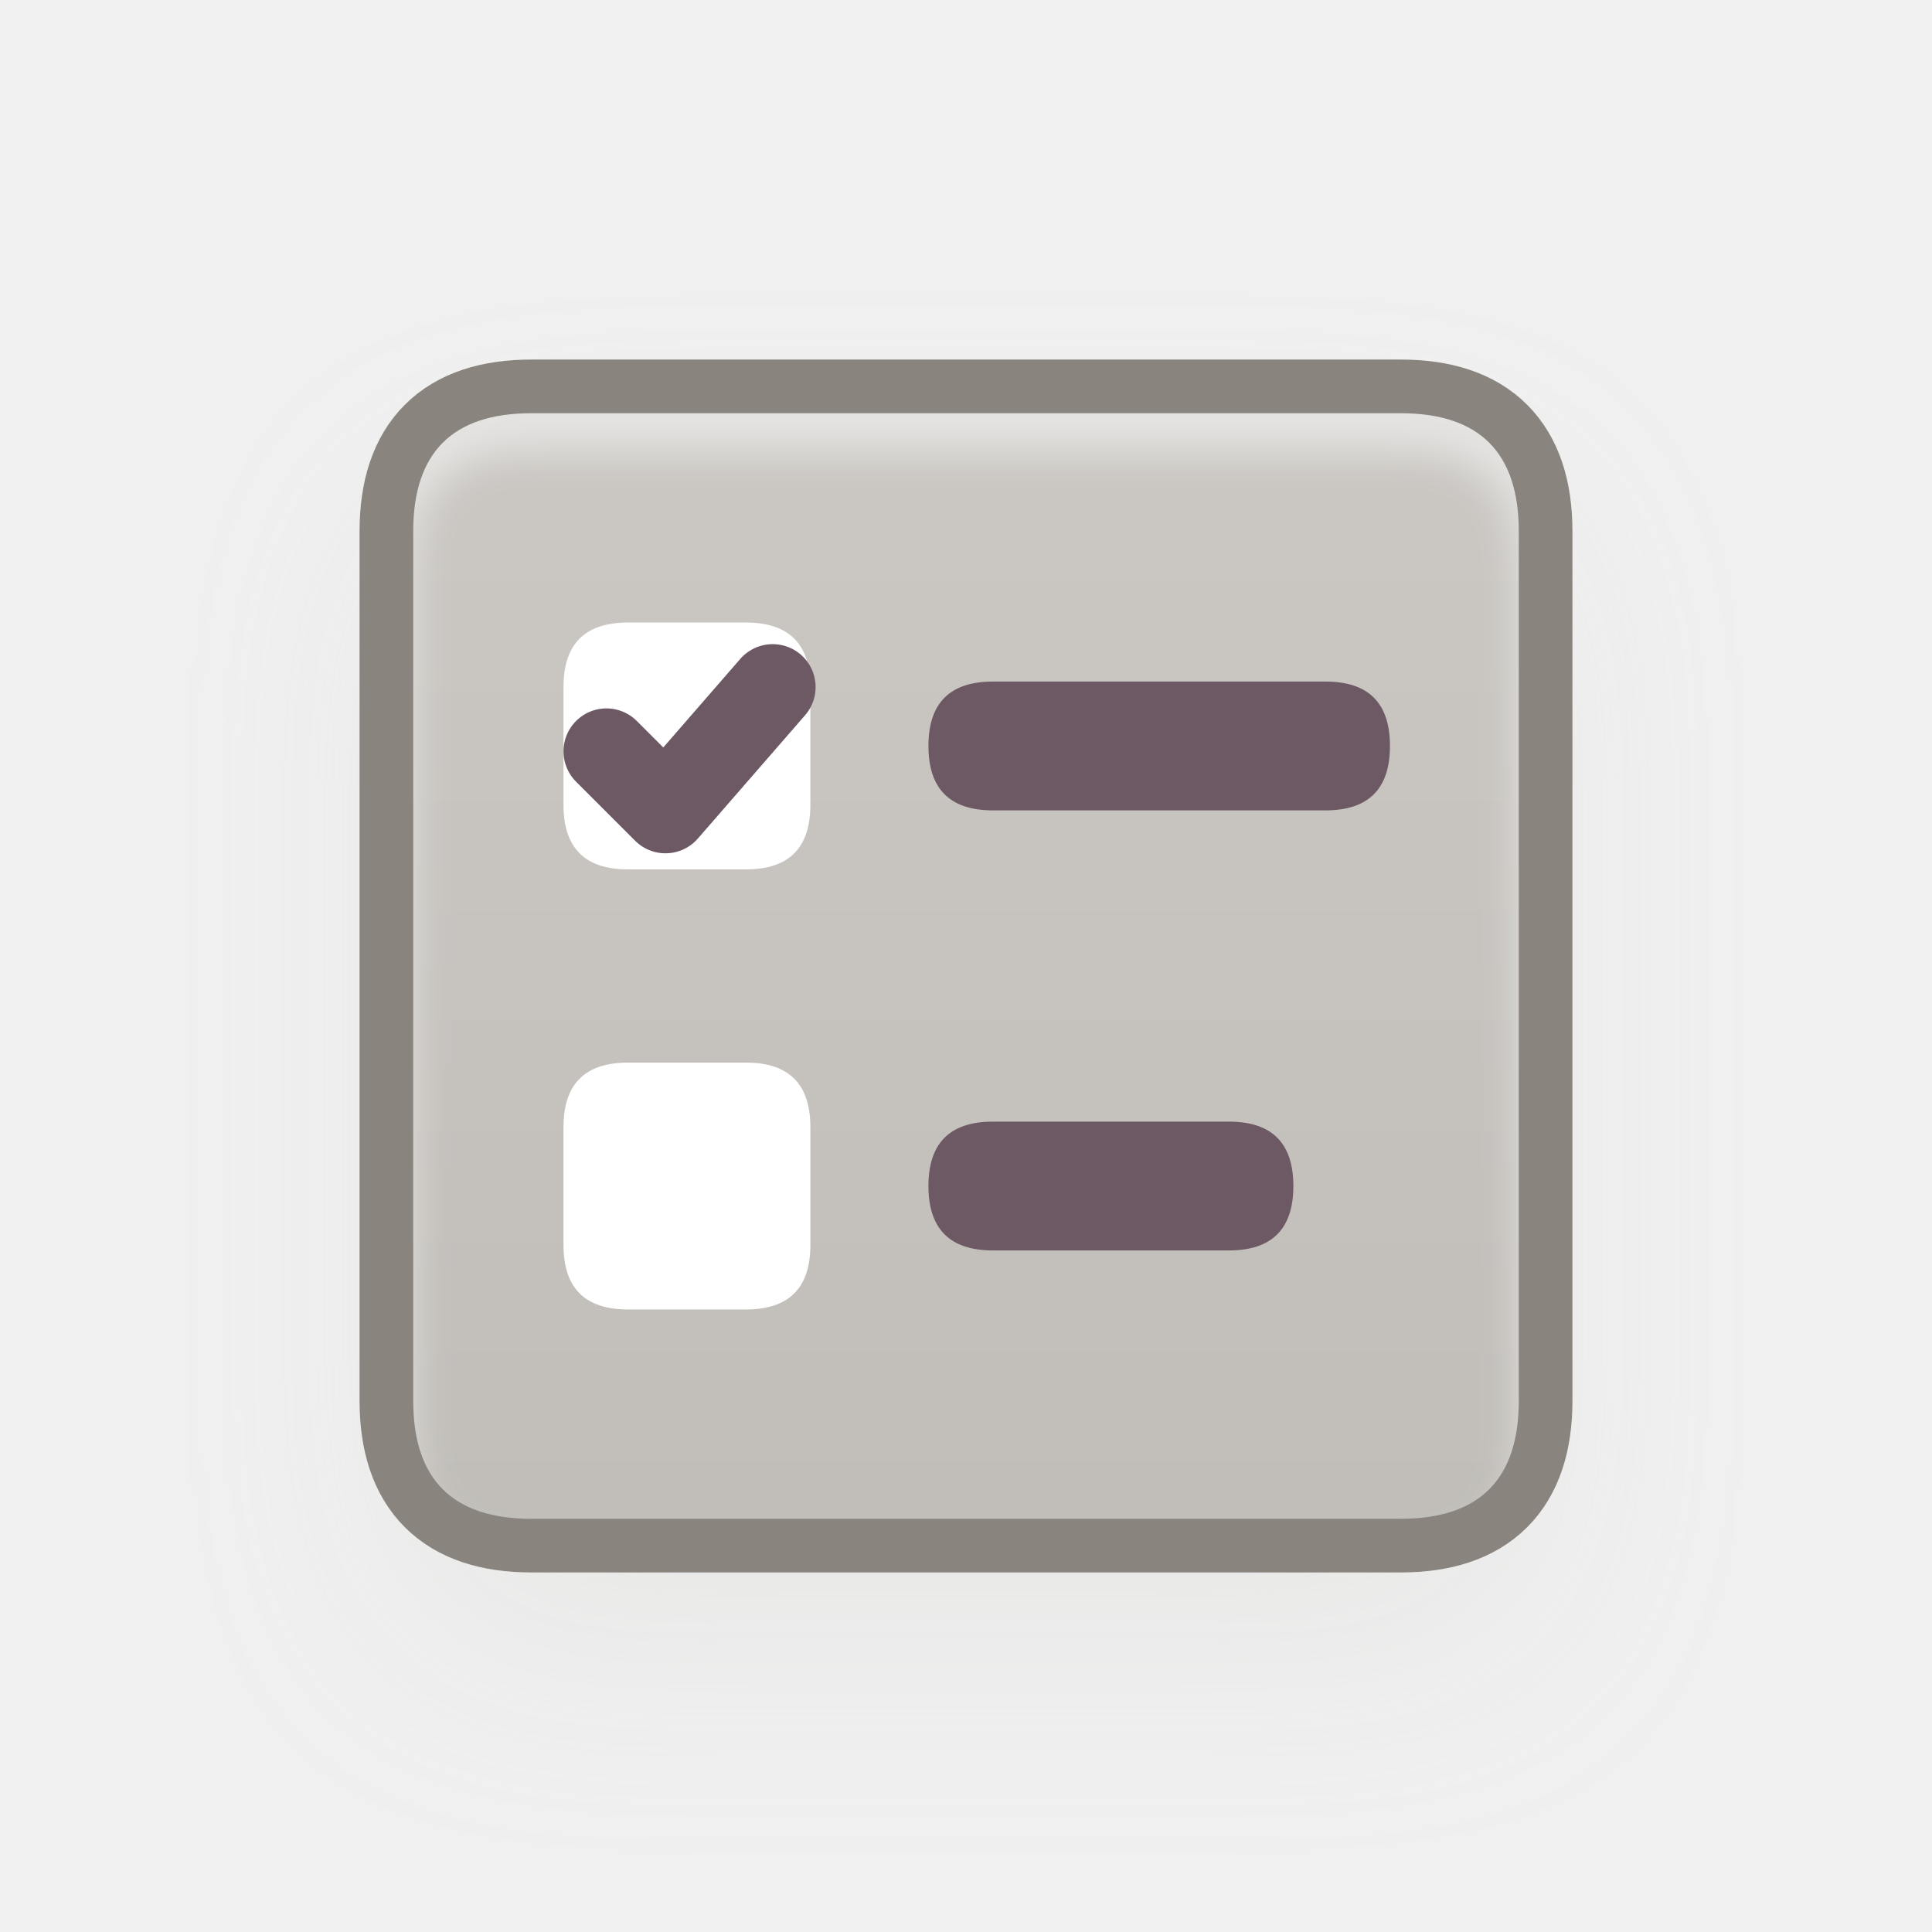
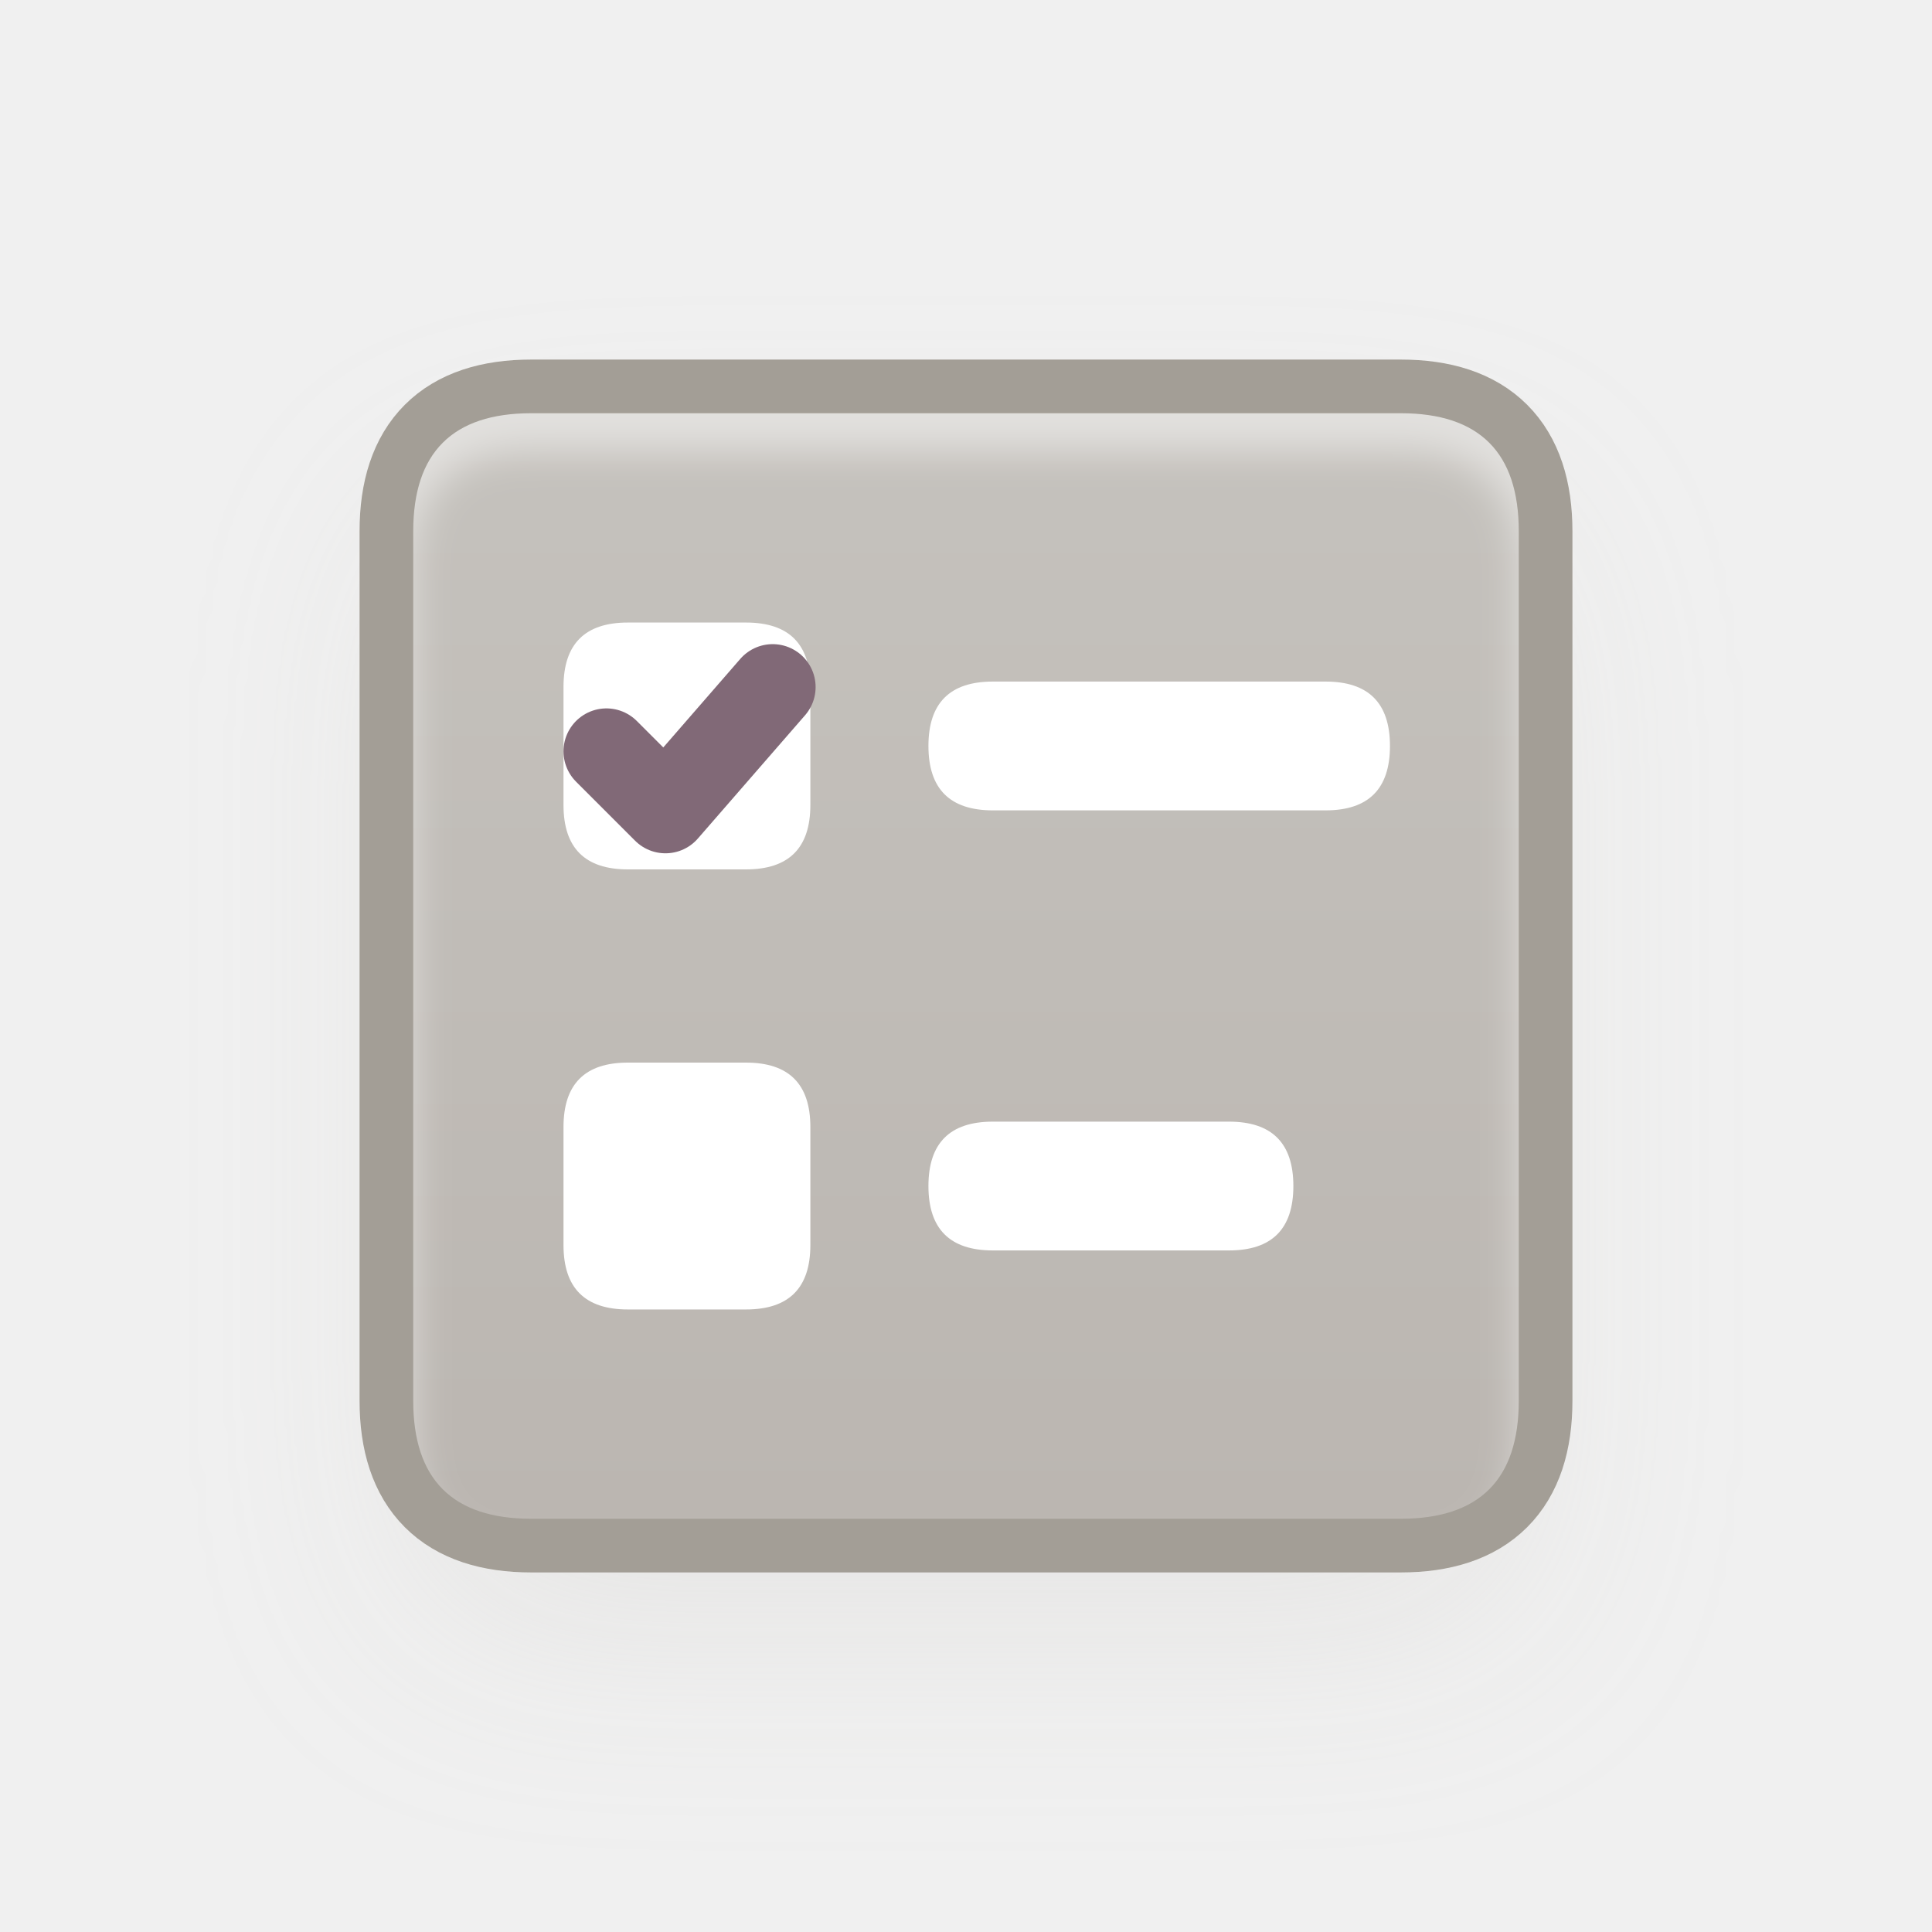
<svg xmlns="http://www.w3.org/2000/svg" viewBox="-2.5 -5.5 36 36" width="96" height="96" fill="none">
  <defs>
-     <linearGradient id="loS-ki-list-checks-soft" x1="0" y1="0" x2="0" y2="1">
-       <stop offset="0" stop-color="#CBC8C4" />
-       <stop offset="1" stop-color="#C1BEB9" />
+     <linearGradient id="loS-ki-list-checks" x1="0" y1="0" x2="0" y2="1">
+       <stop offset="0" stop-color="#C5C2BD" />
+       <stop offset="1" stop-color="#BBB6B1" />
    </linearGradient>
-     <linearGradient id="upS-ki-list-checks-soft" x1="0" y1="0" x2="0" y2="1">
-       <stop offset="0" stop-color="#E6E5E3" />
-       <stop offset="1" stop-color="#D7D5D2" />
+     <linearGradient id="upS-ki-list-checks" x1="0" y1="0" x2="0" y2="1">
+       <stop offset="0" stop-color="#E4E2E0" />
+       <stop offset="1" stop-color="#D3D0CD" />
    </linearGradient>
-     <filter id="sh-ki-list-checks-soft" x="-40%" y="-40%" width="180%" height="190%" color-interpolation-filters="sRGB">
+     <filter id="sh-ki-list-checks" x="-40%" y="-40%" width="180%" height="190%" color-interpolation-filters="sRGB">
      <feFlood flood-opacity="0" result="BackgroundImageFix" />
      <feColorMatrix in="SourceAlpha" type="matrix" values="0 0 0 0 0 0 0 0 0 0 0 0 0 0 0 0 0 0 127 0" result="hardAlpha" />
      <feOffset dy="2" />
      <feGaussianBlur stdDeviation="2" />
      <feComposite in2="hardAlpha" operator="out" />
-       <feColorMatrix type="matrix" values="0 0 0 0 0.78 0 0 0 0 0.769 0 0 0 0 0.749 0 0 0 0.21 0" />
+       <feColorMatrix type="matrix" values="0 0 0 0 0.753 0 0 0 0 0.741 0 0 0 0 0.722 0 0 0 0.21 0" />
      <feBlend in2="BackgroundImageFix" mode="normal" result="shadow" />
      <feBlend in="SourceGraphic" in2="shadow" mode="normal" />
    </filter>
-     <filter id="hi-ki-list-checks-soft" x="-10%" y="-10%" width="120%" height="130%" color-interpolation-filters="sRGB">
+     <filter id="hi-ki-list-checks" x="-10%" y="-10%" width="120%" height="130%" color-interpolation-filters="sRGB">
      <feColorMatrix in="SourceAlpha" type="matrix" values="0 0 0 0 0 0 0 0 0 0 0 0 0 0 0 0 0 0 127 0" result="a" />
      <feOffset in="a" dy="0.7" />
      <feGaussianBlur stdDeviation="0.35" />
      <feComposite in2="a" operator="arithmetic" k2="-1" k3="1" />
      <feColorMatrix type="matrix" values="0 0 0 0 1 0 0 0 0 1 0 0 0 0 1 0 0 0 0.5 0" />
      <feBlend in2="SourceGraphic" mode="overlay" />
    </filter>
-     <mask id="ol-ki-list-checks-soft-0" maskUnits="userSpaceOnUse" x="-40" y="-40" width="111" height="109">
+     <mask id="ol-ki-list-checks-0" maskUnits="userSpaceOnUse" x="-40" y="-40" width="111" height="109">
      <rect x="-40" y="-40" width="111" height="109" fill="#fff" />
      <path d="M5.2 4.4Q5.2 2.2 7.4 2.2L23.6 2.2Q25.8 2.2 25.8 4.4L25.8 20.6Q25.8 22.8 23.6 22.8L7.4 22.8Q5.2 22.8 5.2 20.6Z" fill="#000" />
    </mask>
  </defs>
-   <path d="M5.2 4.4Q5.2 2.2 7.4 2.2L23.6 2.2Q25.8 2.2 25.8 4.4L25.8 20.6Q25.8 22.8 23.6 22.8L7.4 22.8Q5.2 22.8 5.2 20.6Z" fill="none" stroke-width="1" stroke="url(#loS-ki-list-checks-soft)" />
-   <g filter="url(#sh-ki-list-checks-soft)">
-     <g filter="url(#hi-ki-list-checks-soft)">
-       <path d="M5.2 4.4Q5.2 2.2 7.4 2.2L23.6 2.2Q25.8 2.2 25.8 4.4L25.8 20.6Q25.8 22.8 23.6 22.8L7.4 22.8Q5.2 22.8 5.2 20.6Z" fill="url(#loS-ki-list-checks-soft)" />
+   <path d="M5.2 4.4Q5.2 2.2 7.4 2.2L23.6 2.2Q25.8 2.2 25.8 4.4L25.8 20.6Q25.8 22.8 23.6 22.8L7.4 22.8Q5.2 22.8 5.2 20.6Z" fill="none" stroke-width="1" stroke="url(#loS-ki-list-checks)" />
+   <g filter="url(#sh-ki-list-checks)">
+     <g filter="url(#hi-ki-list-checks)">
+       <path d="M5.2 4.4Q5.2 2.2 7.4 2.2L23.6 2.2Q25.8 2.2 25.8 4.4L25.8 20.6Q25.8 22.8 23.6 22.8L7.4 22.8Q5.2 22.8 5.2 20.6Z" fill="url(#loS-ki-list-checks)" />
    </g>
  </g>
-   <path d="M5.2 4.4Q5.2 2.2 7.4 2.2L23.6 2.2Q25.8 2.2 25.8 4.4L25.8 20.6Q25.8 22.8 23.6 22.8L7.4 22.8Q5.2 22.8 5.2 20.6Z" mask="url(#ol-ki-list-checks-soft-0)" fill="none" stroke-width="2" stroke="#89857E" />
+   <path d="M5.2 4.4Q5.2 2.2 7.4 2.2L23.6 2.2Q25.8 2.2 25.8 4.4L25.8 20.6Q25.8 22.8 23.6 22.8L7.4 22.8Q5.2 22.8 5.2 20.6Z" mask="url(#ol-ki-list-checks-0)" fill="none" stroke-width="2" stroke="#A39E96" />
  <path d="M8 7.3Q8 6.1 9.2 6.1L11.4 6.1Q12.6 6.1 12.6 7.3L12.6 9.5Q12.6 10.7 11.4 10.7L9.2 10.7Q8 10.7 8 9.5Z" fill="#fff" />
-   <path d="M-1.5 0.1L-0.4 1.2L1.6 -1.1" transform="translate(10.3 8.4)" fill="none" stroke-width="1.6" stroke-linecap="round" stroke-linejoin="round" stroke-dasharray="4.6" stroke-dashoffset="0" stroke="#6C5964" />
-   <path d="M14.8 8.4Q14.8 7.2 16 7.2L22.2 7.2Q23.4 7.2 23.4 8.4L23.4 8.4Q23.4 9.6 22.2 9.6L16 9.6Q14.8 9.6 14.8 8.4Z" fill="#6C5964" />
+   <path d="M-1.5 0.1L-0.4 1.2L1.6 -1.1" transform="translate(10.3 8.4)" fill="none" stroke-width="1.6" stroke-linecap="round" stroke-linejoin="round" stroke-dasharray="4.6" stroke-dashoffset="0" stroke="#816977" />
+   <path d="M14.8 8.4Q14.8 7.2 16 7.2L22.2 7.2Q23.4 7.2 23.4 8.4L23.4 8.4Q23.4 9.6 22.2 9.6L16 9.6Q14.8 9.6 14.8 8.4Z" fill="#FFFFFF" />
  <path d="M8 15.5Q8 14.3 9.2 14.3L11.4 14.3Q12.6 14.3 12.6 15.5L12.6 17.7Q12.6 18.9 11.4 18.9L9.2 18.9Q8 18.9 8 17.7Z" fill="#fff" />
-   <path d="M-1.5 0.1L-0.4 1.2L1.6 -1.1" transform="translate(10.3 16.6)" fill="none" stroke-width="1.6" stroke-linecap="round" stroke-linejoin="round" stroke-dasharray="4.6" stroke-dashoffset="4.6" opacity="0" stroke="#6C5964" />
-   <path d="M14.8 16.6Q14.8 15.4 16 15.4L20.4 15.4Q21.6 15.4 21.6 16.6L21.6 16.6Q21.6 17.8 20.4 17.8L16 17.8Q14.8 17.8 14.8 16.6Z" fill="#6C5964" />
+   <path d="M-1.5 0.1L-0.4 1.2L1.6 -1.1" transform="translate(10.3 16.6)" fill="none" stroke-width="1.6" stroke-linecap="round" stroke-linejoin="round" stroke-dasharray="4.6" stroke-dashoffset="4.6" opacity="0" stroke="#816977" />
+   <path d="M14.8 16.6Q14.8 15.4 16 15.4L20.4 15.4Q21.6 15.4 21.6 16.6L21.6 16.6Q21.6 17.8 20.4 17.8L16 17.8Q14.8 17.8 14.8 16.6Z" fill="#FFFFFF" />
</svg>
